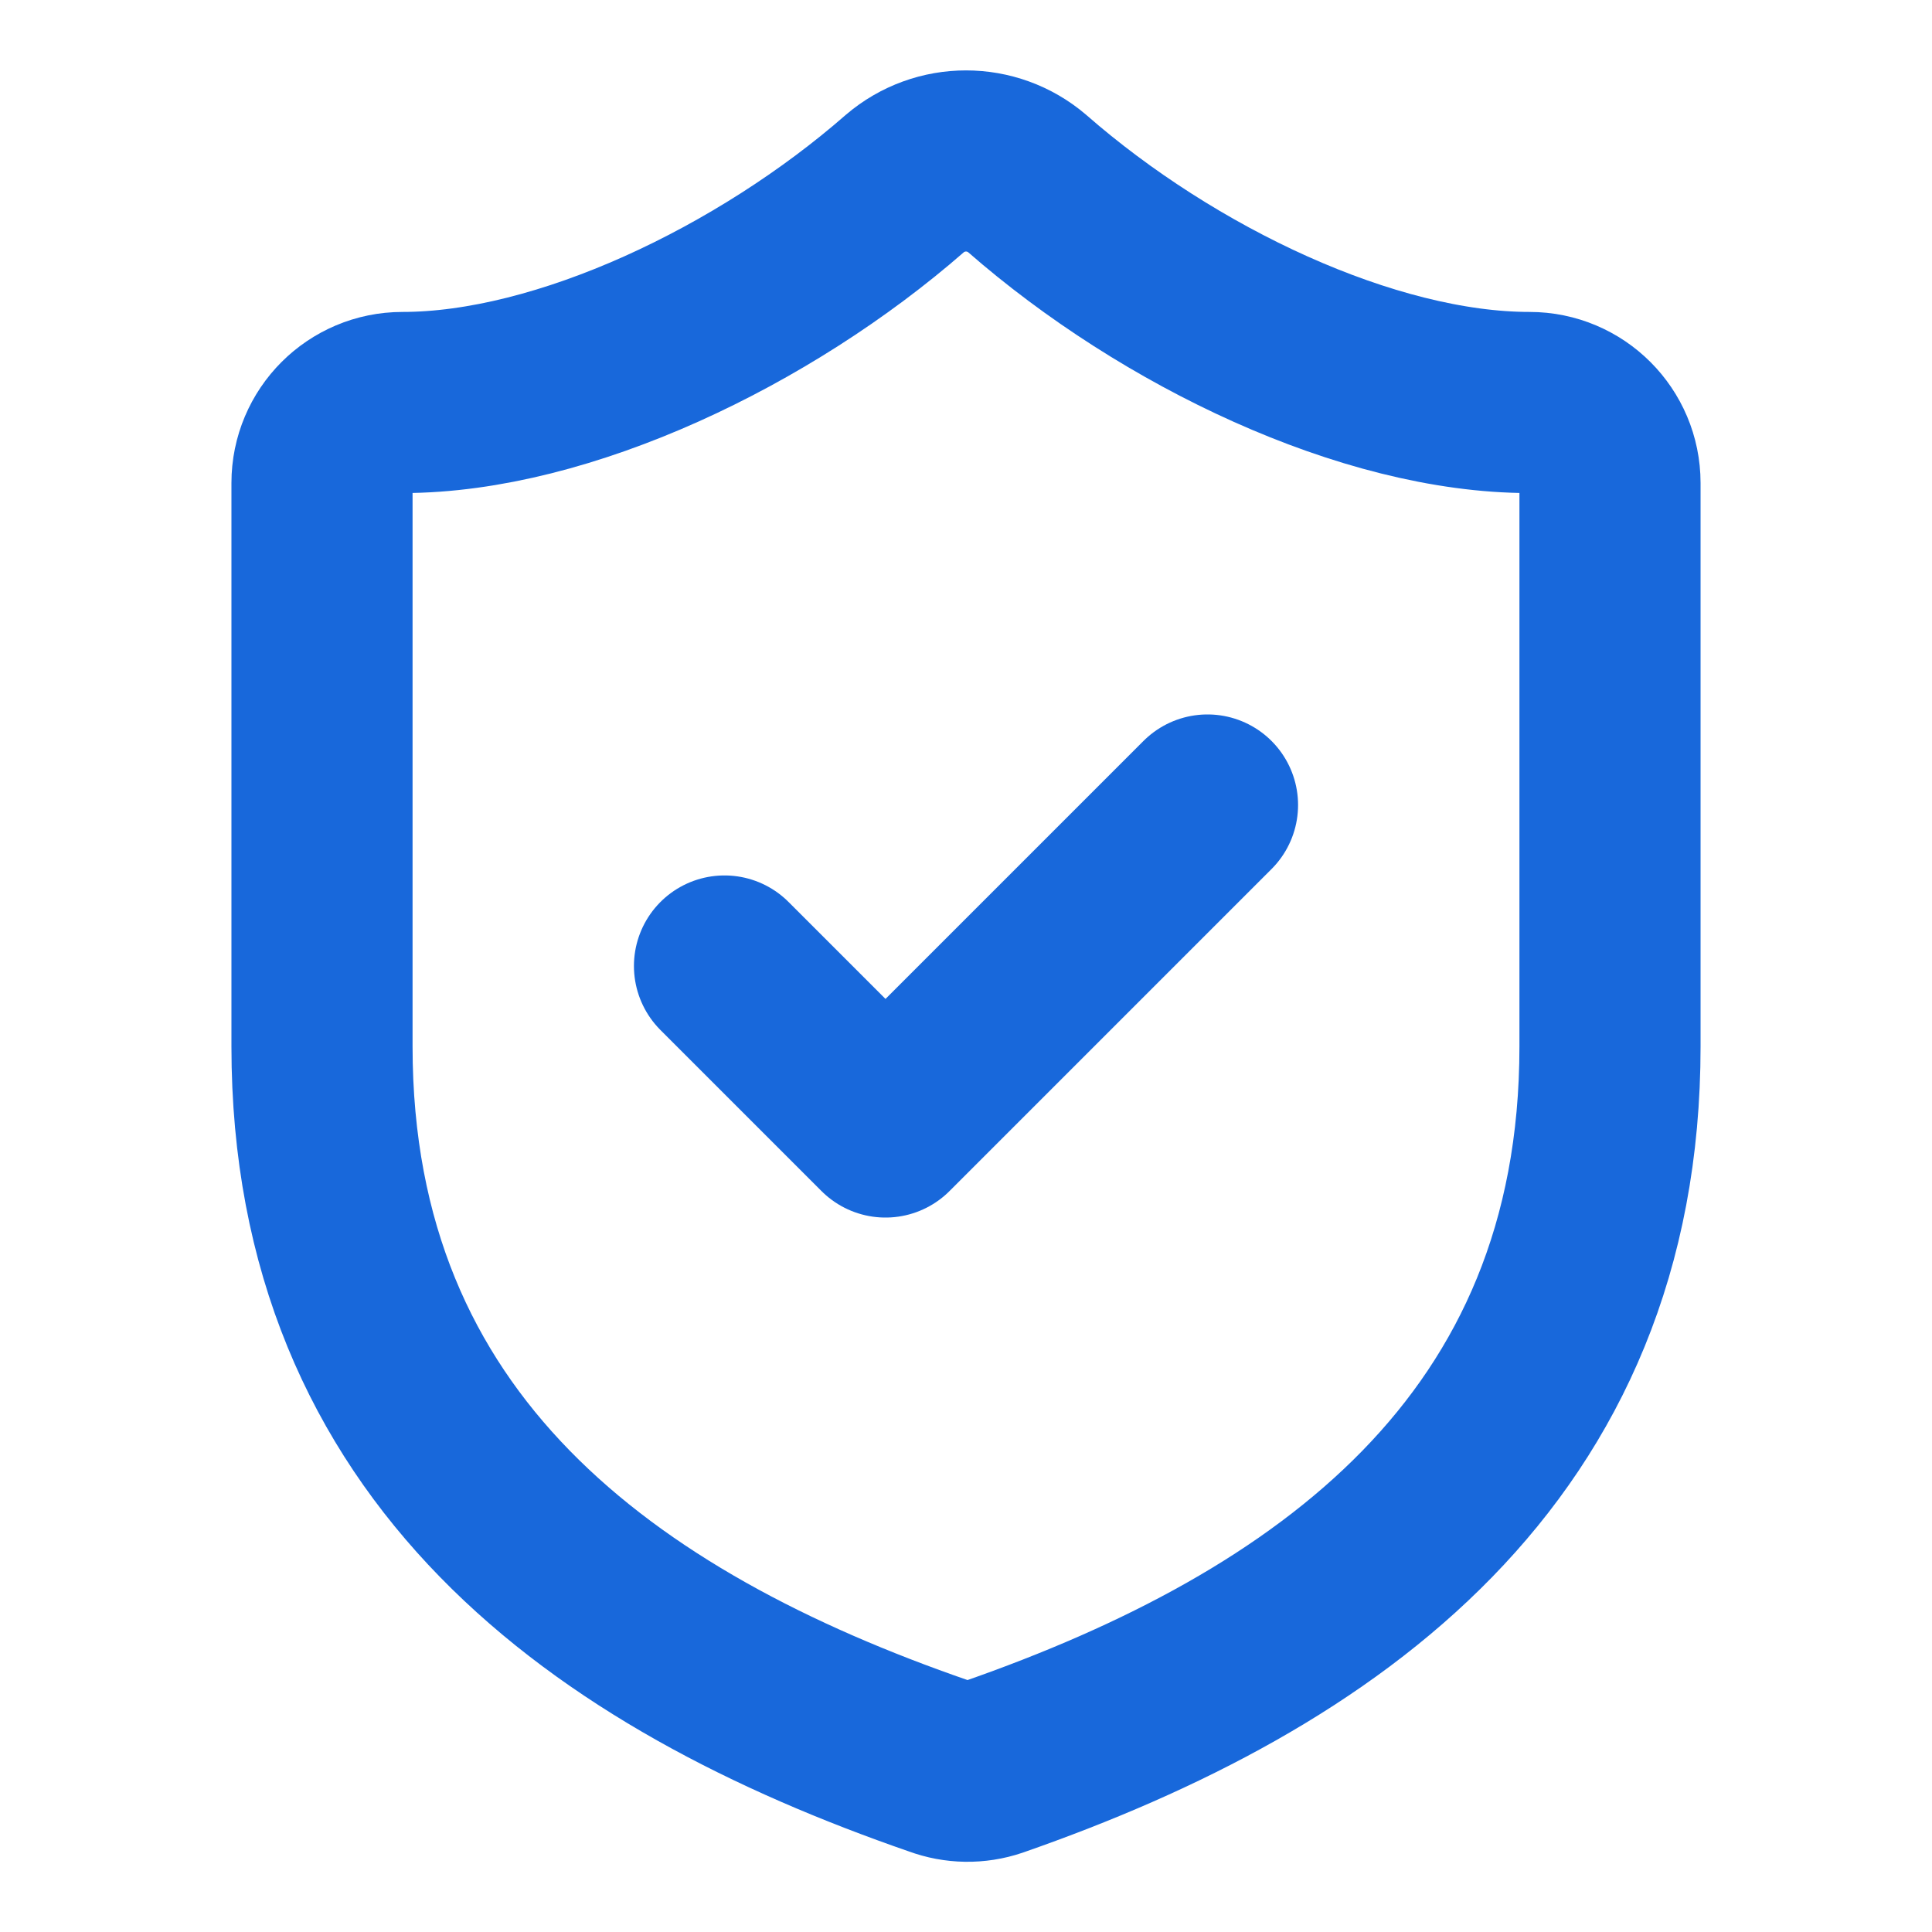
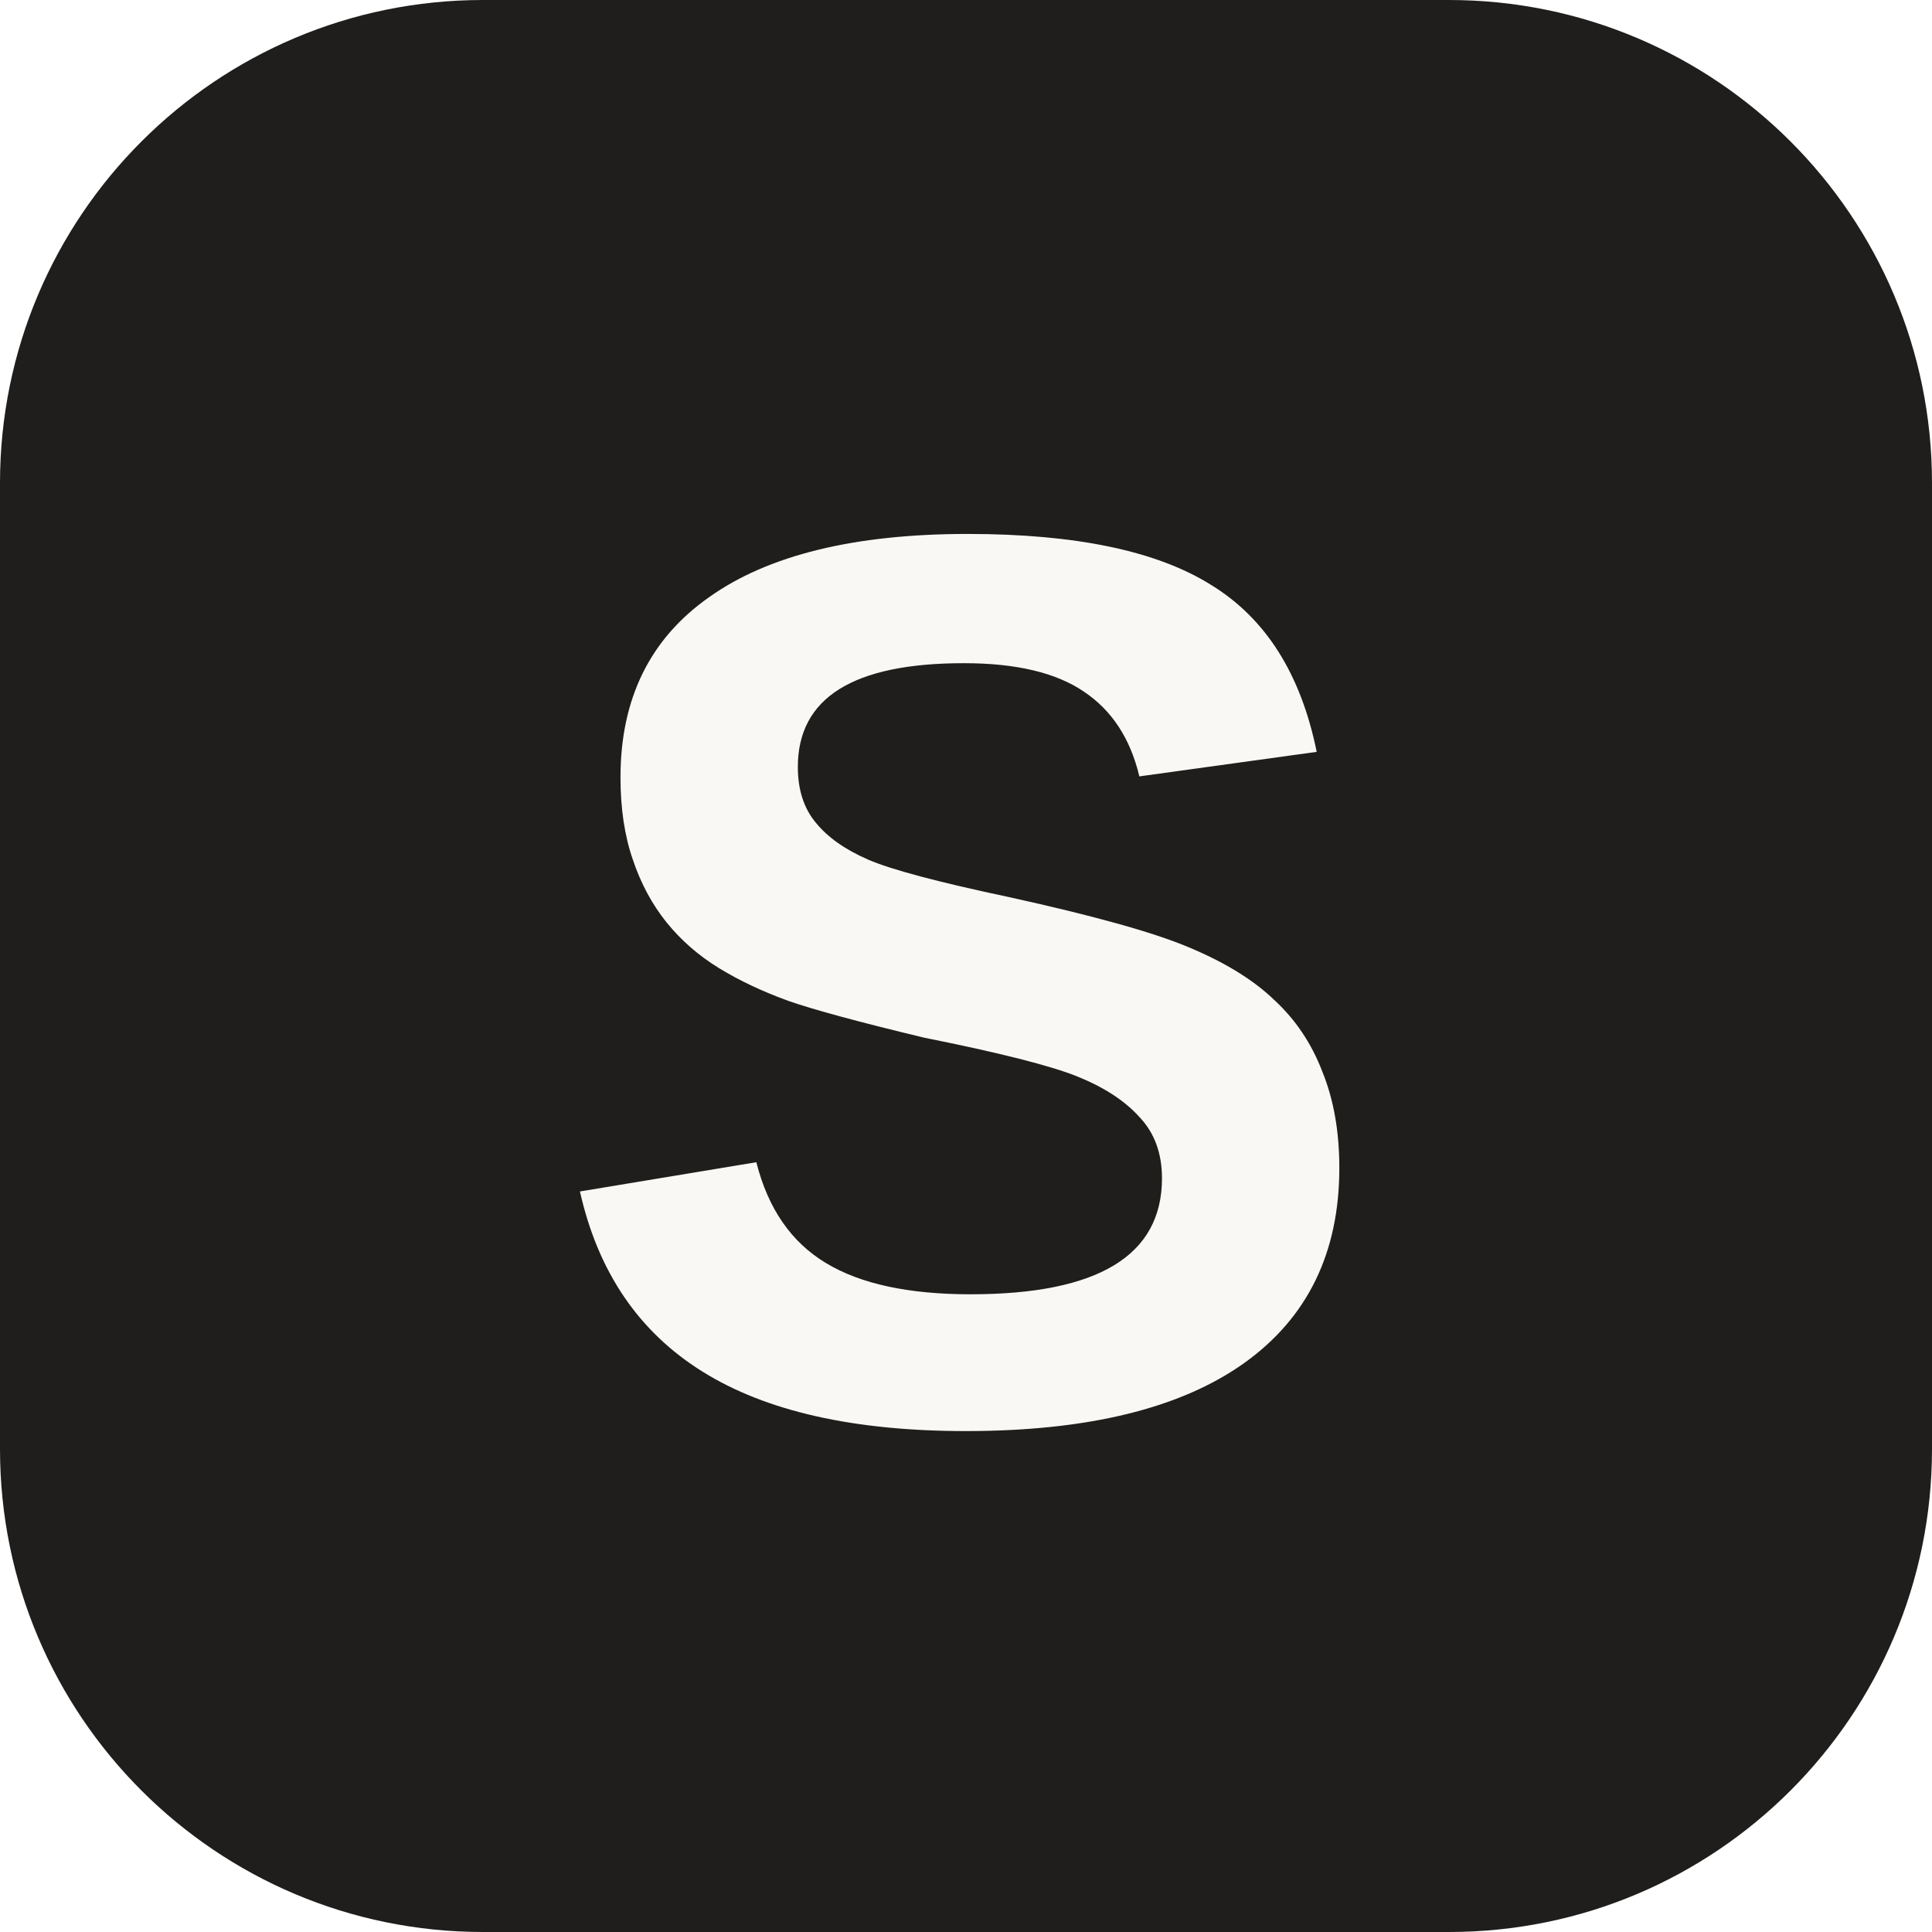
- <svg xmlns="http://www.w3.org/2000/svg" viewBox="0 0 24 24" fill="none" stroke="rgb(24,104,219)" stroke-width="2.25" stroke-linecap="round" stroke-linejoin="round">
-   <path d="M20 13c0 5-3.5 7.5-7.66 8.95a1 1 0 0 1-.67-.01C7.5 20.5 4 18 4 13V6a1 1 0 0 1 1-1c2 0 4.5-1.2 6.24-2.72a1.17 1.17 0 0 1 1.52 0C14.51 3.81 17 5 19 5a1 1 0 0 1 1 1z" />
-   <path d="m9 12 2 2 4-4" />
+ <svg xmlns="http://www.w3.org/2000/svg" viewBox="0 0 32 32">
+   <rect width="32" height="32" rx="8" fill="rgb(31,30,28)" />
+   <text x="16" y="23.5" text-anchor="middle" font-family="system-ui, 'Segoe UI', Arial, sans-serif" font-size="21" font-weight="600" fill="rgb(249,248,245)">S</text>
</svg>
